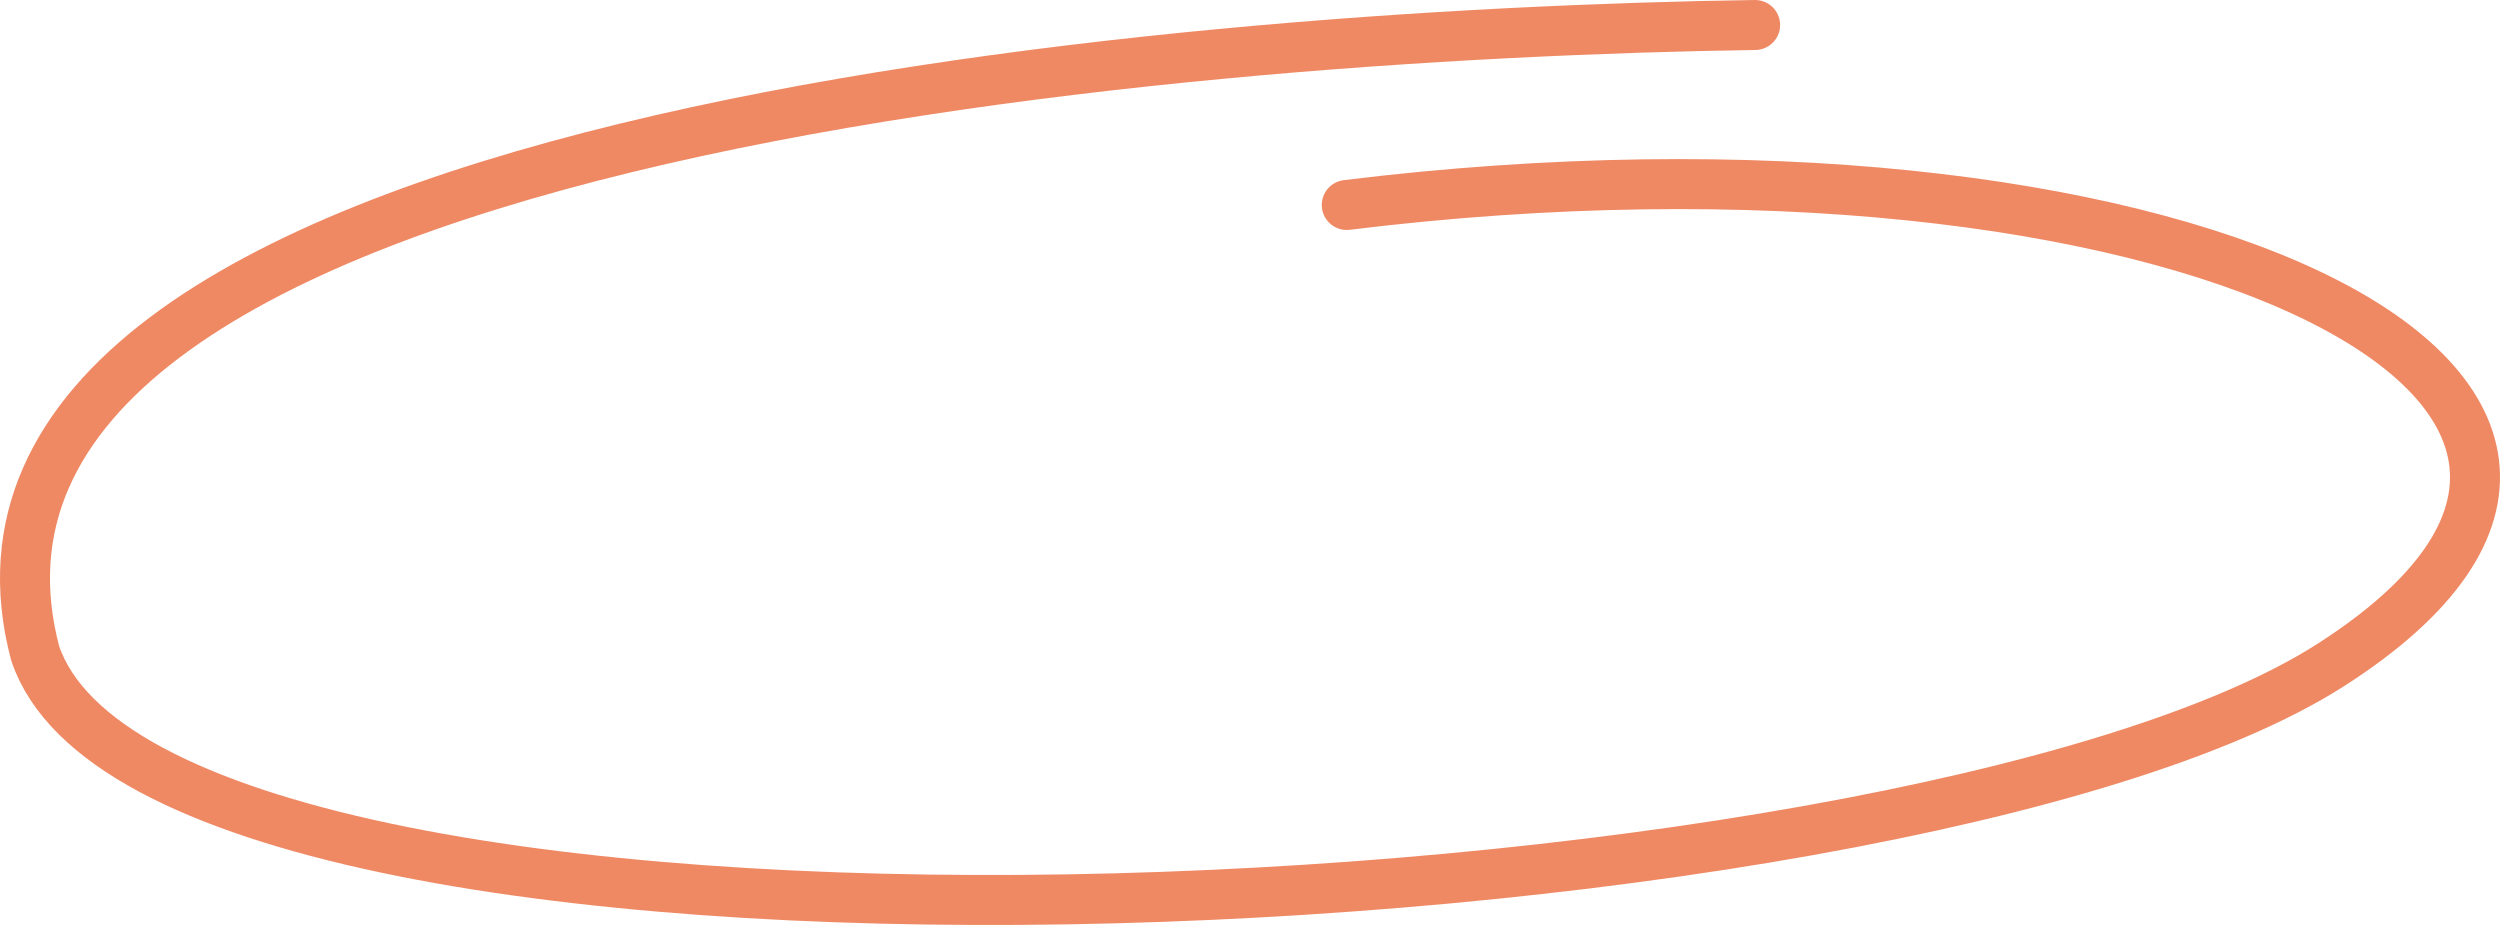
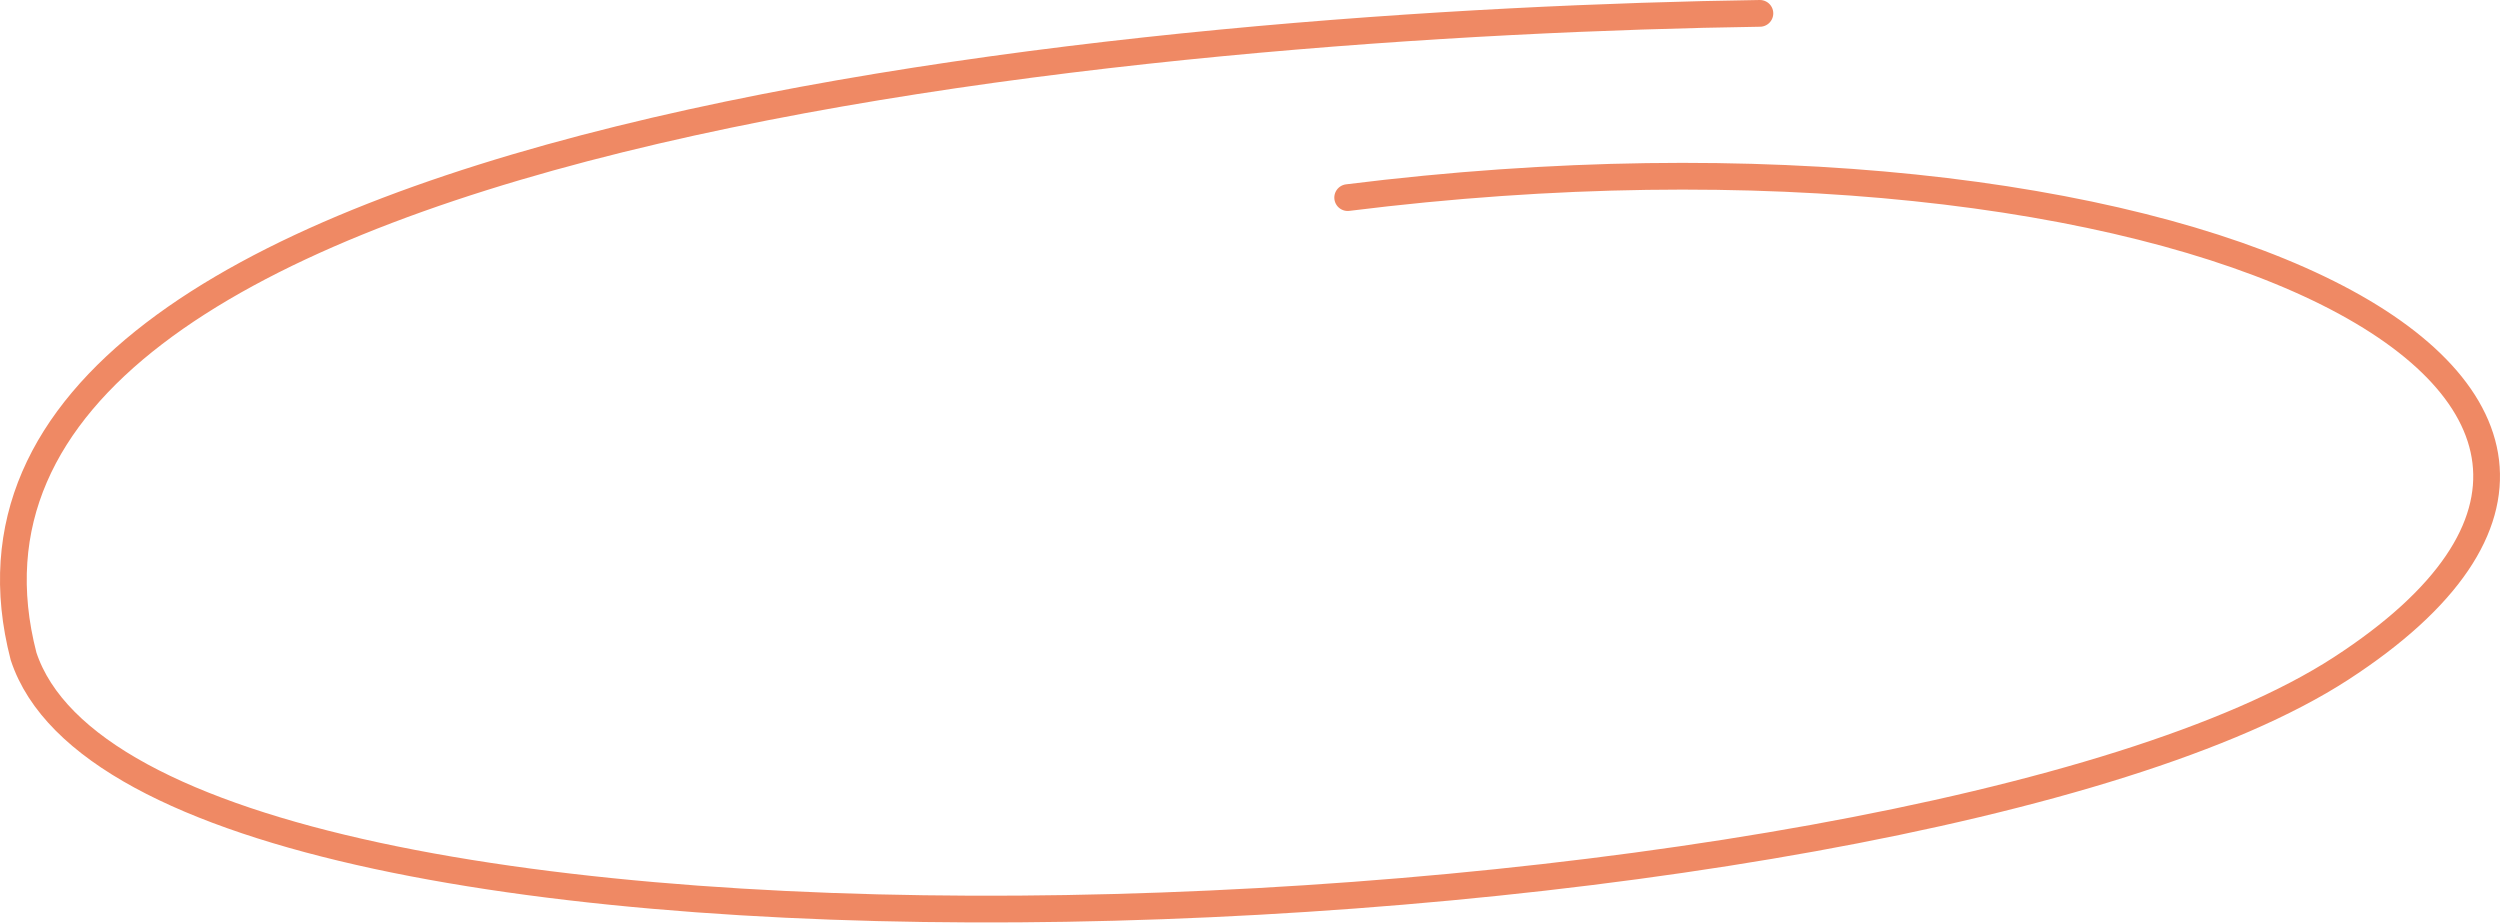
- <svg xmlns="http://www.w3.org/2000/svg" width="100" height="37" viewBox="0 0 100 37" fill="none">
-   <path d="M70.204 1C46.884 1.338 -4.04 5.408 1.404 26.123C6.298 40.749 76.022 37.607 93.226 26.602C110.429 15.596 86.803 4.144 53.87 8.199" stroke="#EF8964" stroke-width="2" stroke-linecap="round" stroke-linejoin="round" />
+ <svg xmlns="http://www.w3.org/2000/svg" width="187" height="69" fill="none">
+   <path stroke="#EF8964" stroke-linecap="round" stroke-linejoin="round" stroke-width="2" d="M131.641 1C87.618 1.647-8.515 9.437 1.763 49.093c9.238 27.998 140.861 21.984 173.336.916 32.476-21.068-12.125-42.99-74.293-35.228" />
</svg>
